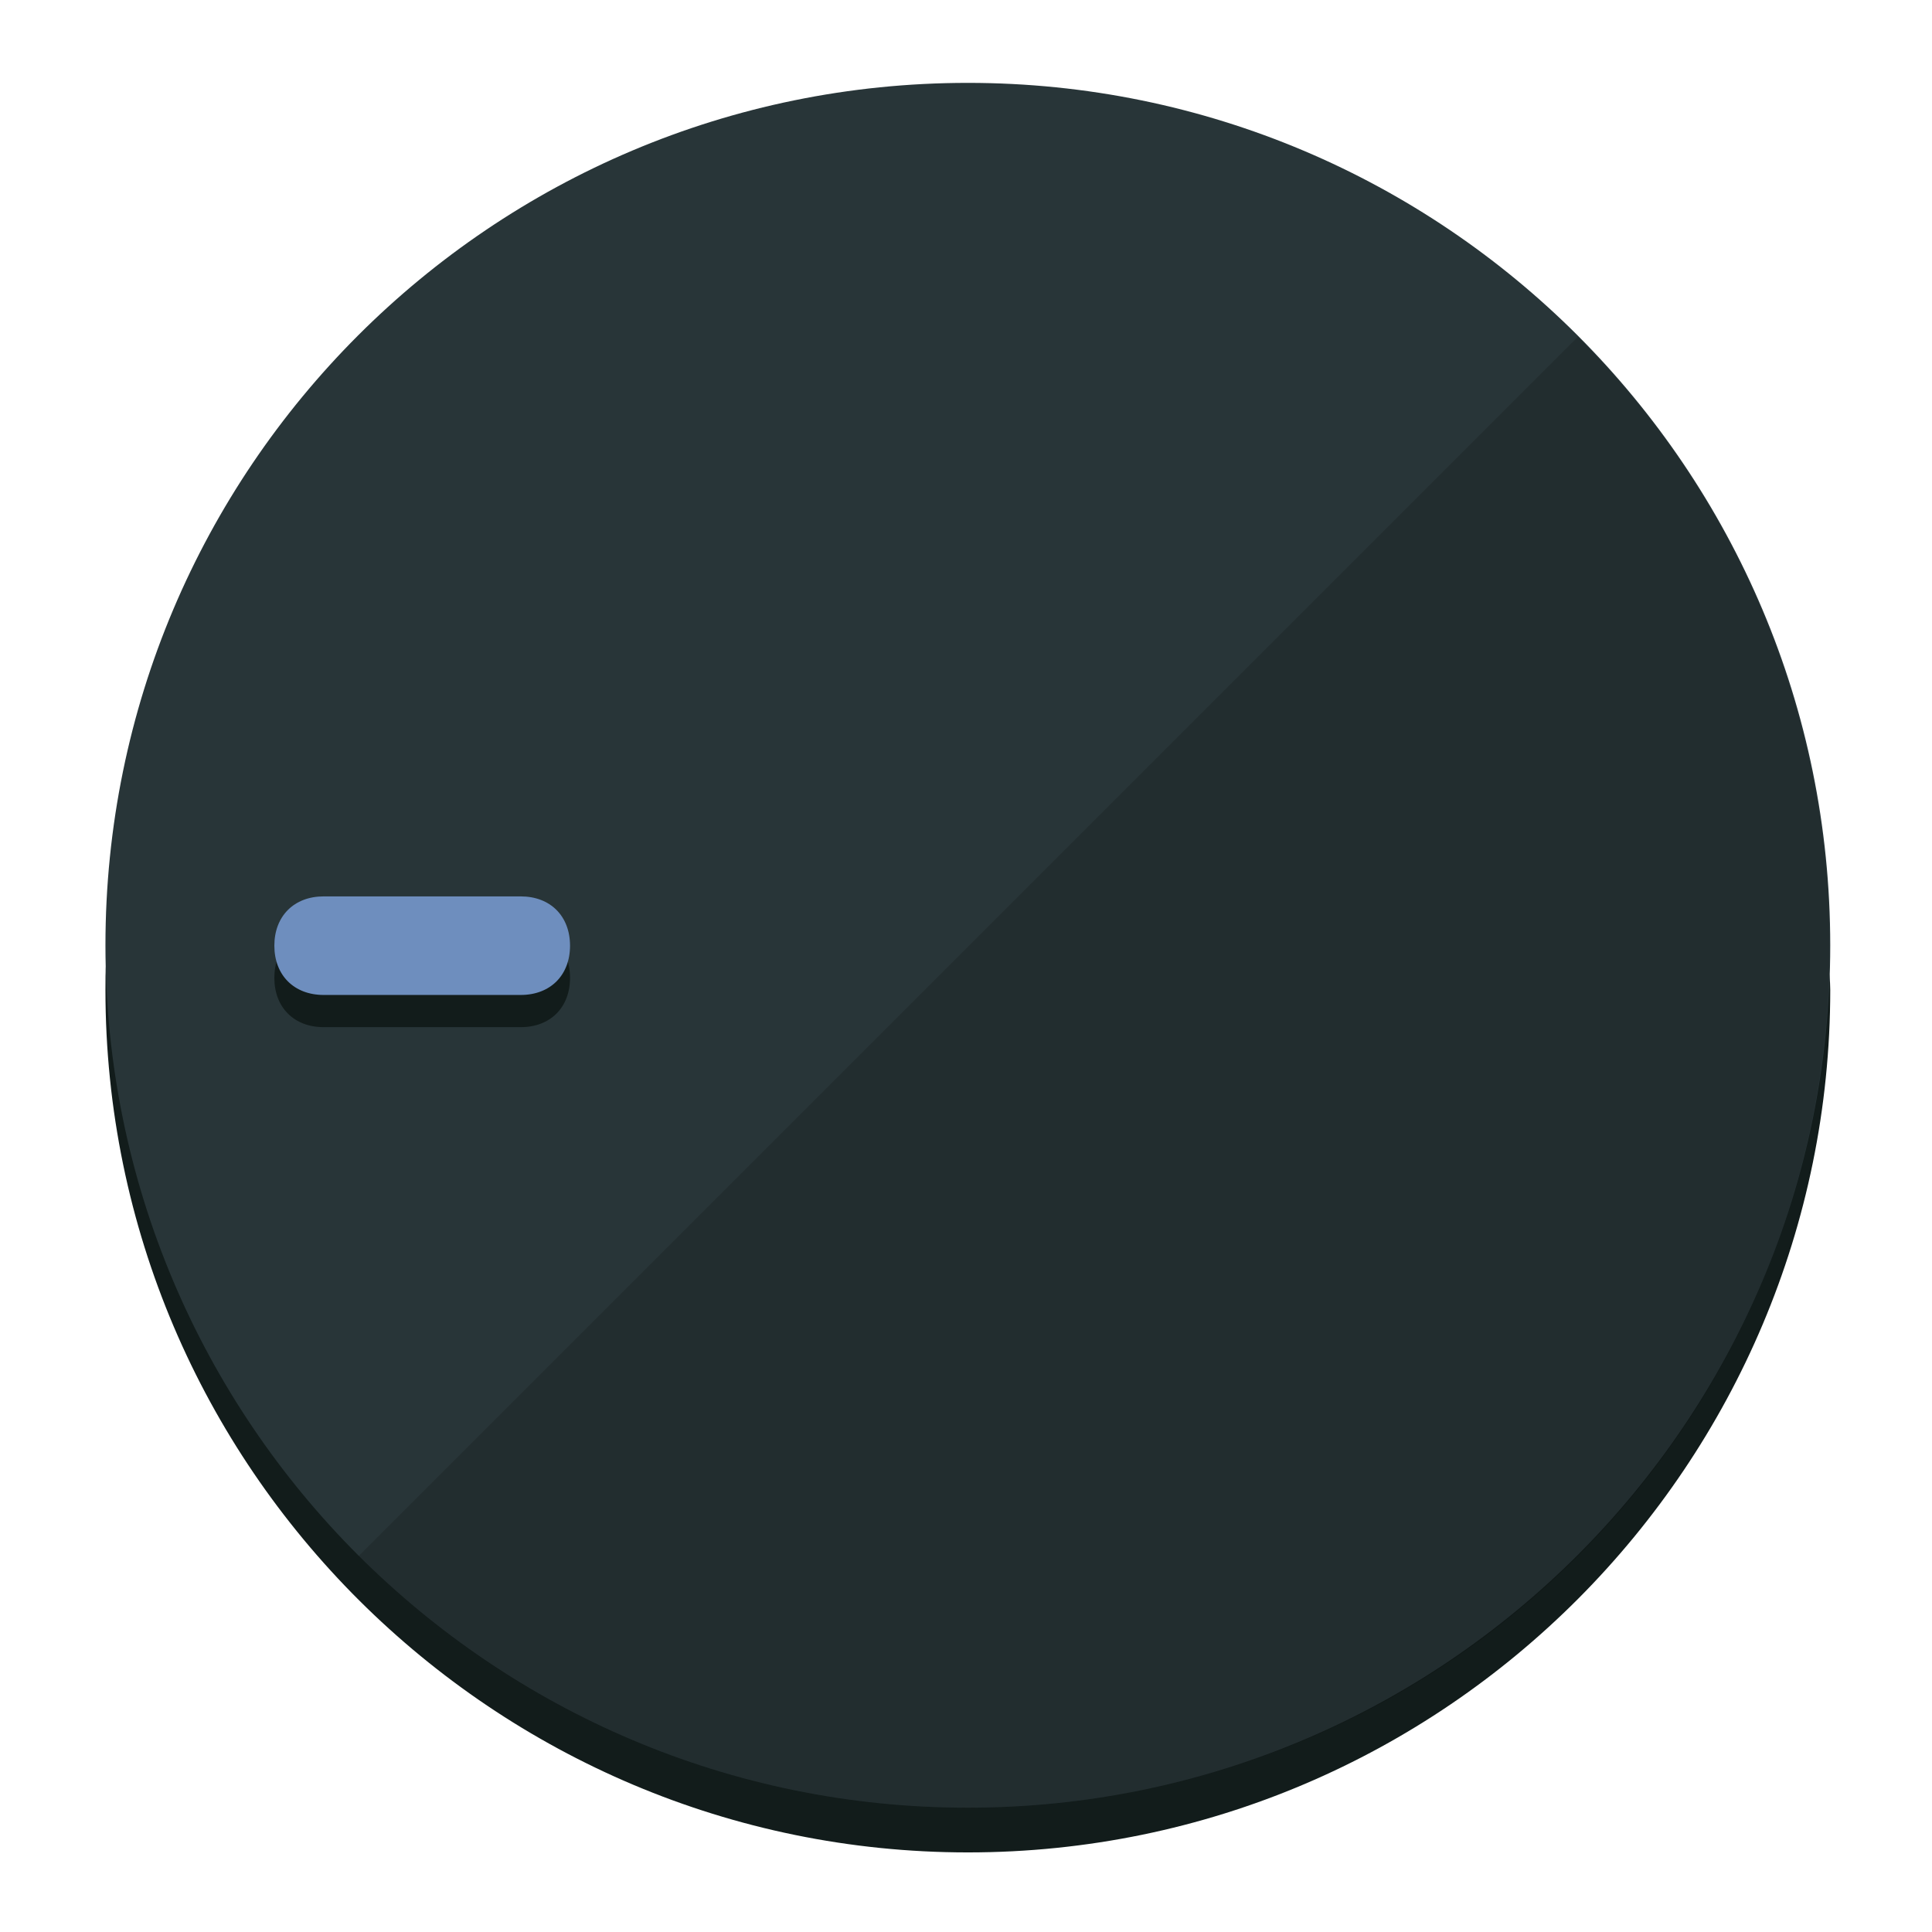
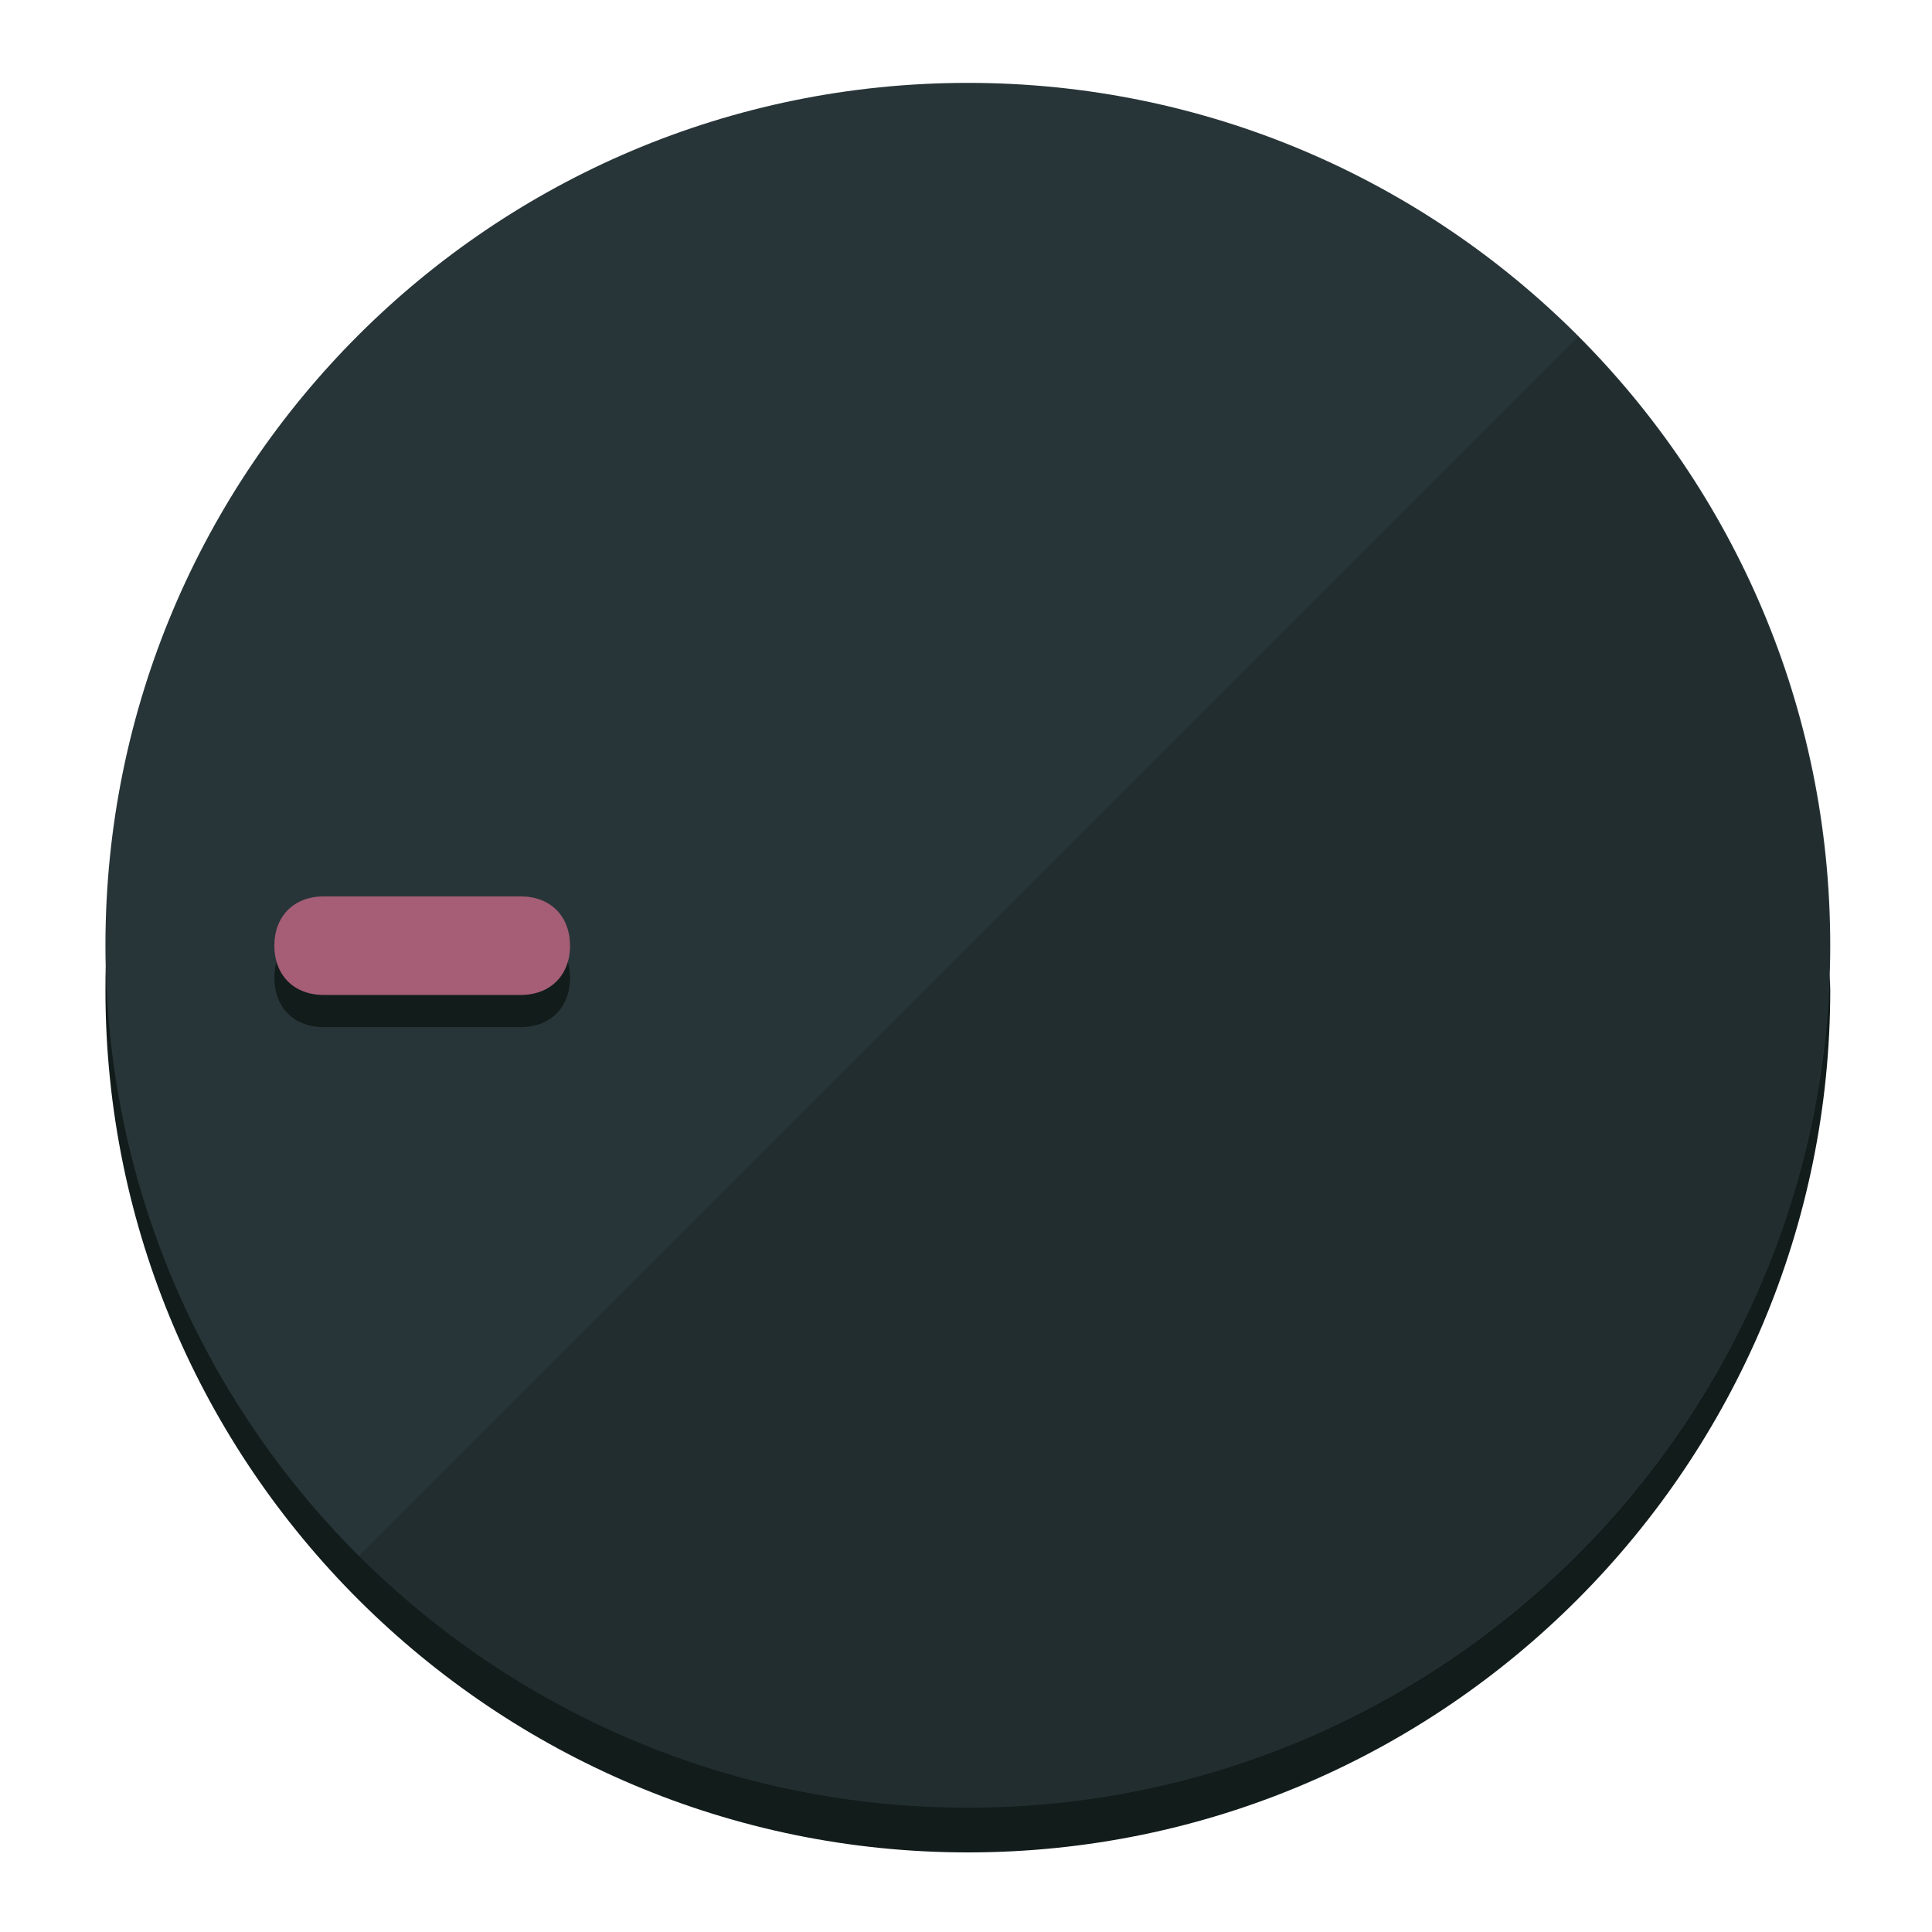
<svg xmlns="http://www.w3.org/2000/svg" height="120px" width="120px" version="1.1" id="Layer_1" viewBox="0 0 496.8 496.8" xml:space="preserve">
  <defs id="defs23" />
  <g id="g3158">
    <path style="display:inline;fill:#121c1b;fill-opacity:1;stroke-width:1.584" d="m 248.875,445.92 c 116.582,0 212.89,-91.238 220.493,-205.286 0,5.069 1.267,8.87 1.267,13.939 0,121.651 -98.842,221.76 -221.76,221.76 -121.651,0 -221.76,-98.842 -221.76,-221.76 0,-5.069 0,-8.87 1.267,-13.939 7.603,114.048 103.91,205.286 220.493,205.286 z" id="path8" />
    <circle style="display:inline;fill:#283538;fill-opacity:1;stroke-width:1.584" cx="248.875" cy="243.071" r="221.76" id="circle12" />
    <path style="display:inline;fill:#000000;fill-opacity:0.154;stroke-width:1.587" d="m 405.744,86.606 c 86.308,86.308 86.308,227.193 0,313.5 -86.308,86.308 -227.193,86.308 -313.5,0" id="path14" />
  </g>
  <g id="g3198">
    <circle style="display:none;fill:#000000;fill-opacity:0;stroke-width:1.584" cx="-243.582" cy="248.467" r="221.76" id="circle12-3" transform="rotate(-90)" />
    <path style="display:inline;fill:#121c1b;fill-opacity:1;stroke-width:1.584" d="m 133.908,238.782 c 7.603,0 12.672,5.069 12.672,12.672 v 0 c 0,7.603 -5.069,12.672 -12.672,12.672 H 83.22 c -7.603,0 -12.672,-5.069 -12.672,-12.672 v 0 c 0,-7.603 5.069,-12.672 12.672,-12.672 z" id="path3789" />
-     <path style="display:inline;fill:#6E8EBE;stroke-width:1.584" d="m 133.908,230.502 c 7.603,0 12.672,5.069 12.672,12.672 v 0 c 0,7.603 -5.069,12.672 -12.672,12.672 H 83.22 c -7.603,0 -12.672,-5.069 -12.672,-12.672 v 0 c 0,-7.603 5.069,-12.672 12.672,-12.672 z" id="path915" />
+     <path style="display:inline;fill:#A55E76;stroke-width:1.584" d="m 133.908,230.502 c 7.603,0 12.672,5.069 12.672,12.672 v 0 c 0,7.603 -5.069,12.672 -12.672,12.672 H 83.22 c -7.603,0 -12.672,-5.069 -12.672,-12.672 v 0 c 0,-7.603 5.069,-12.672 12.672,-12.672 z" id="path915" />
  </g>
</svg>
